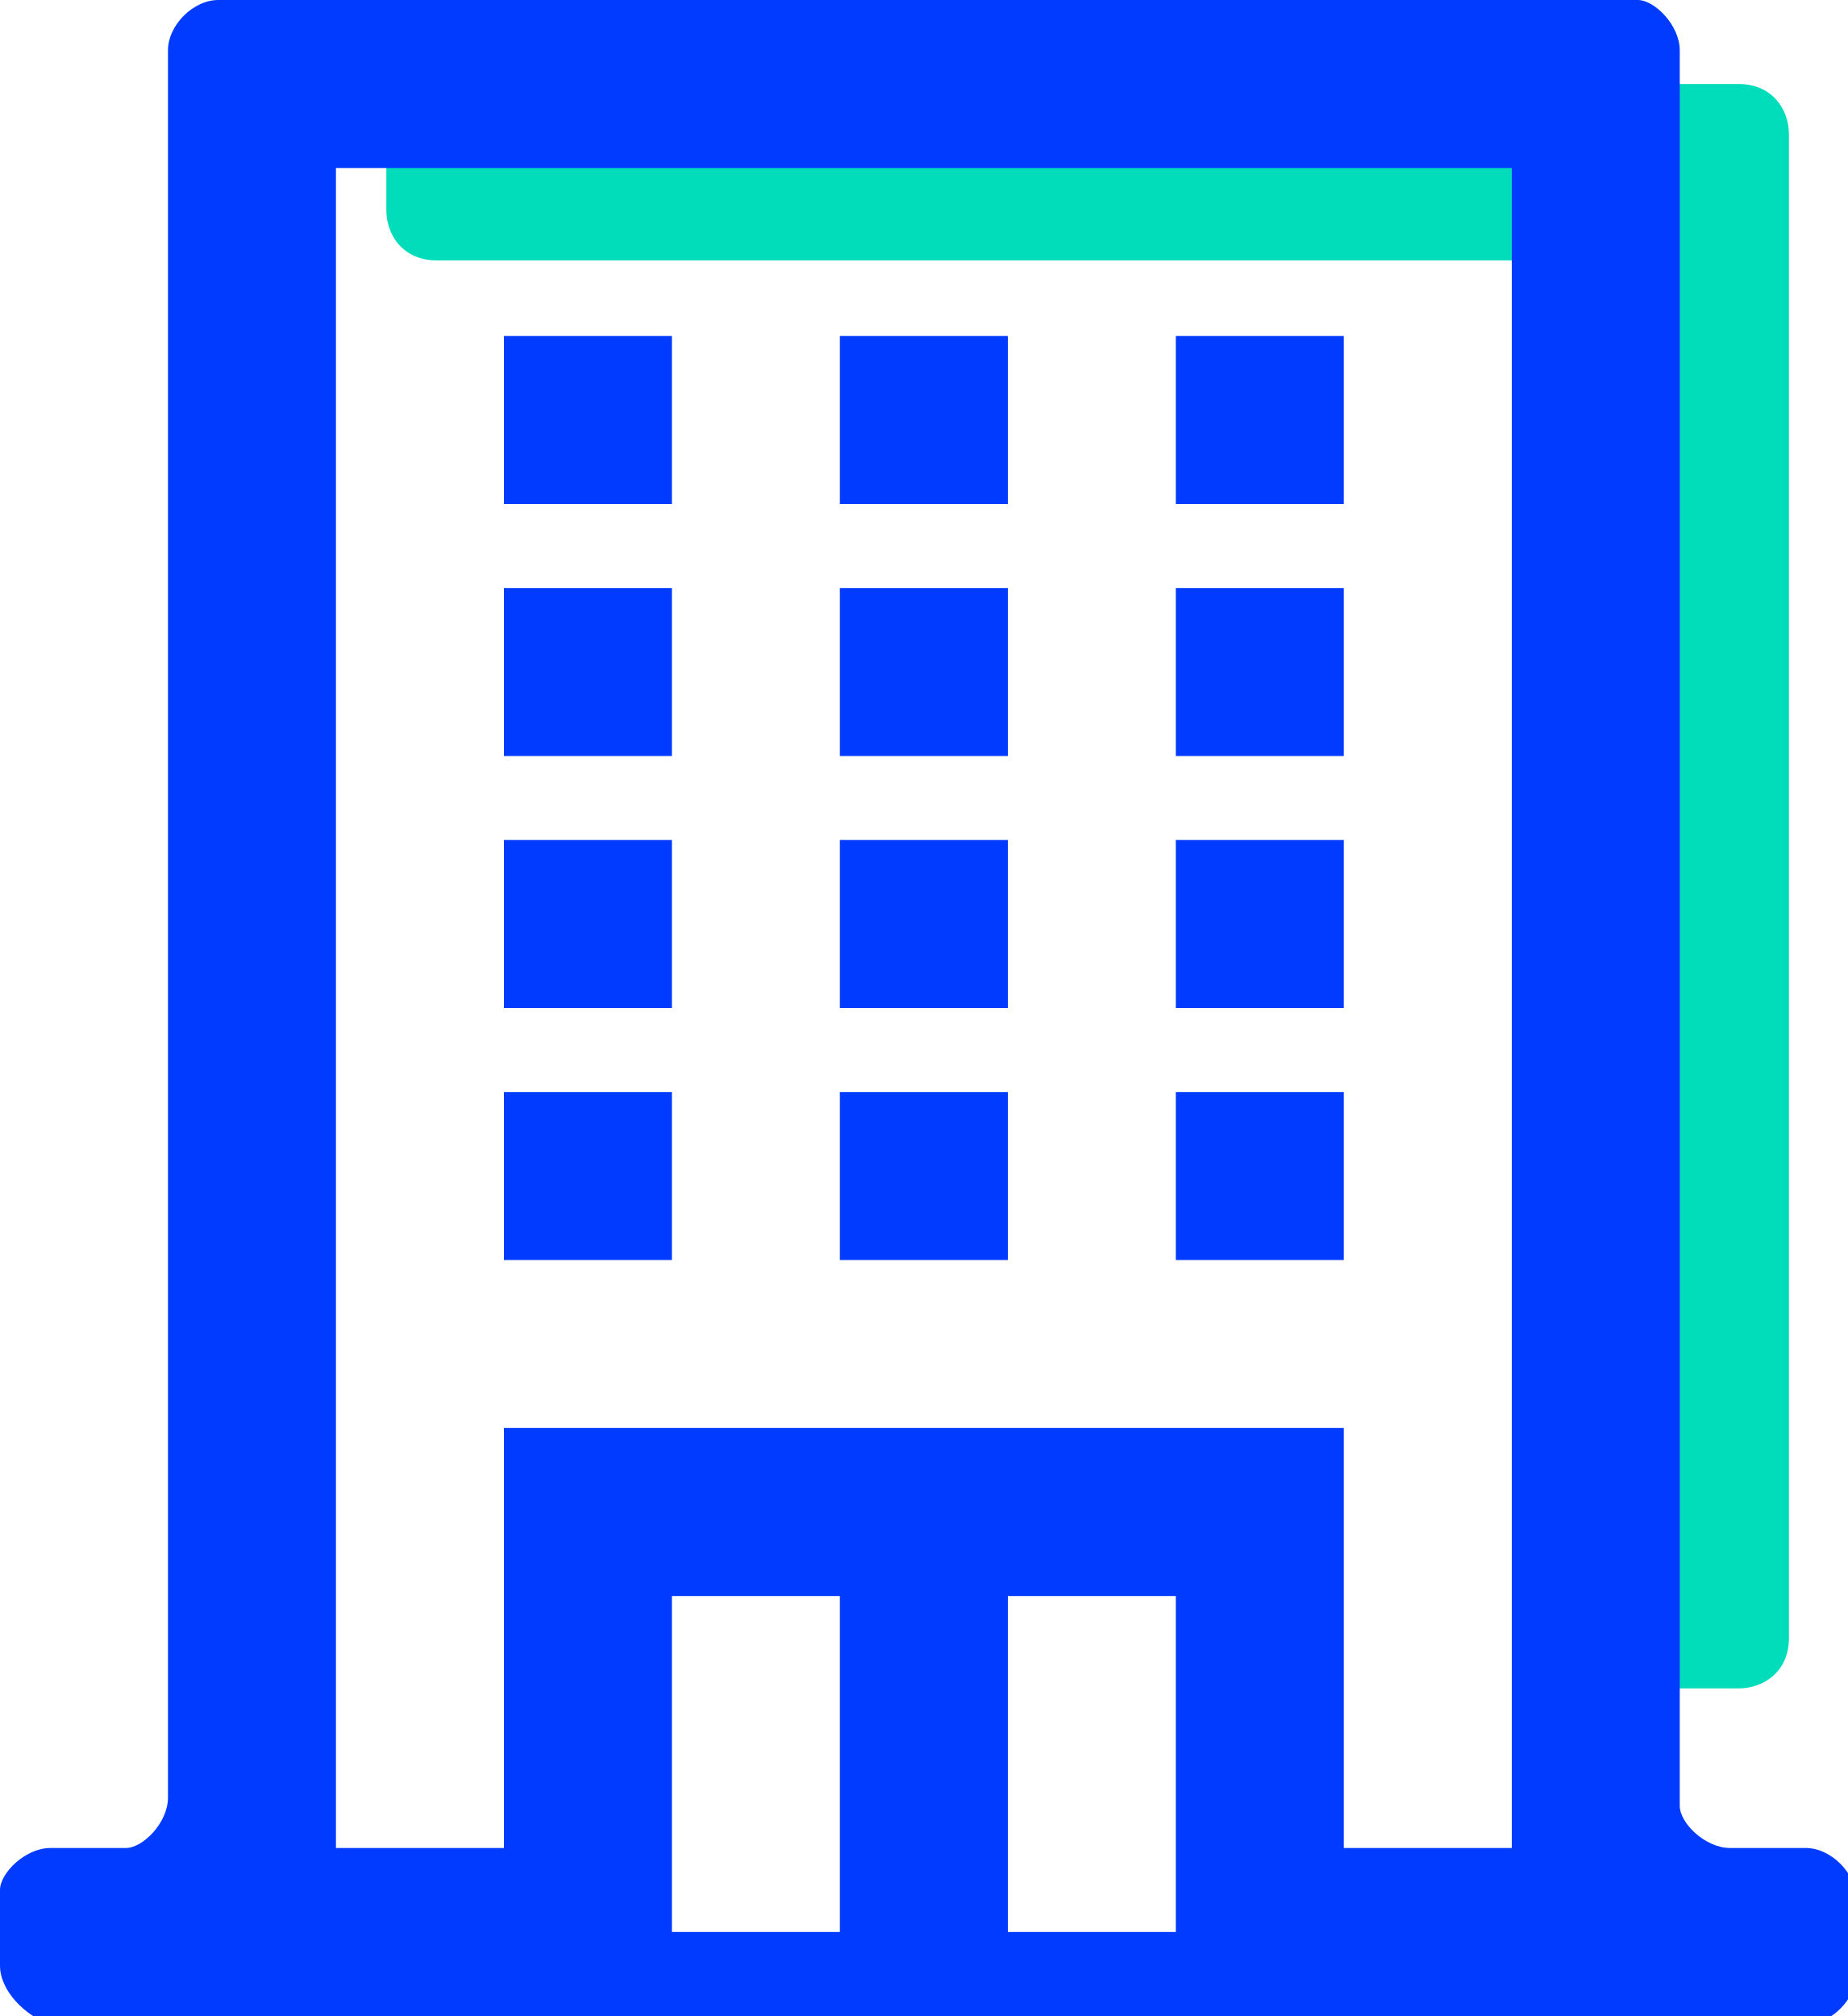
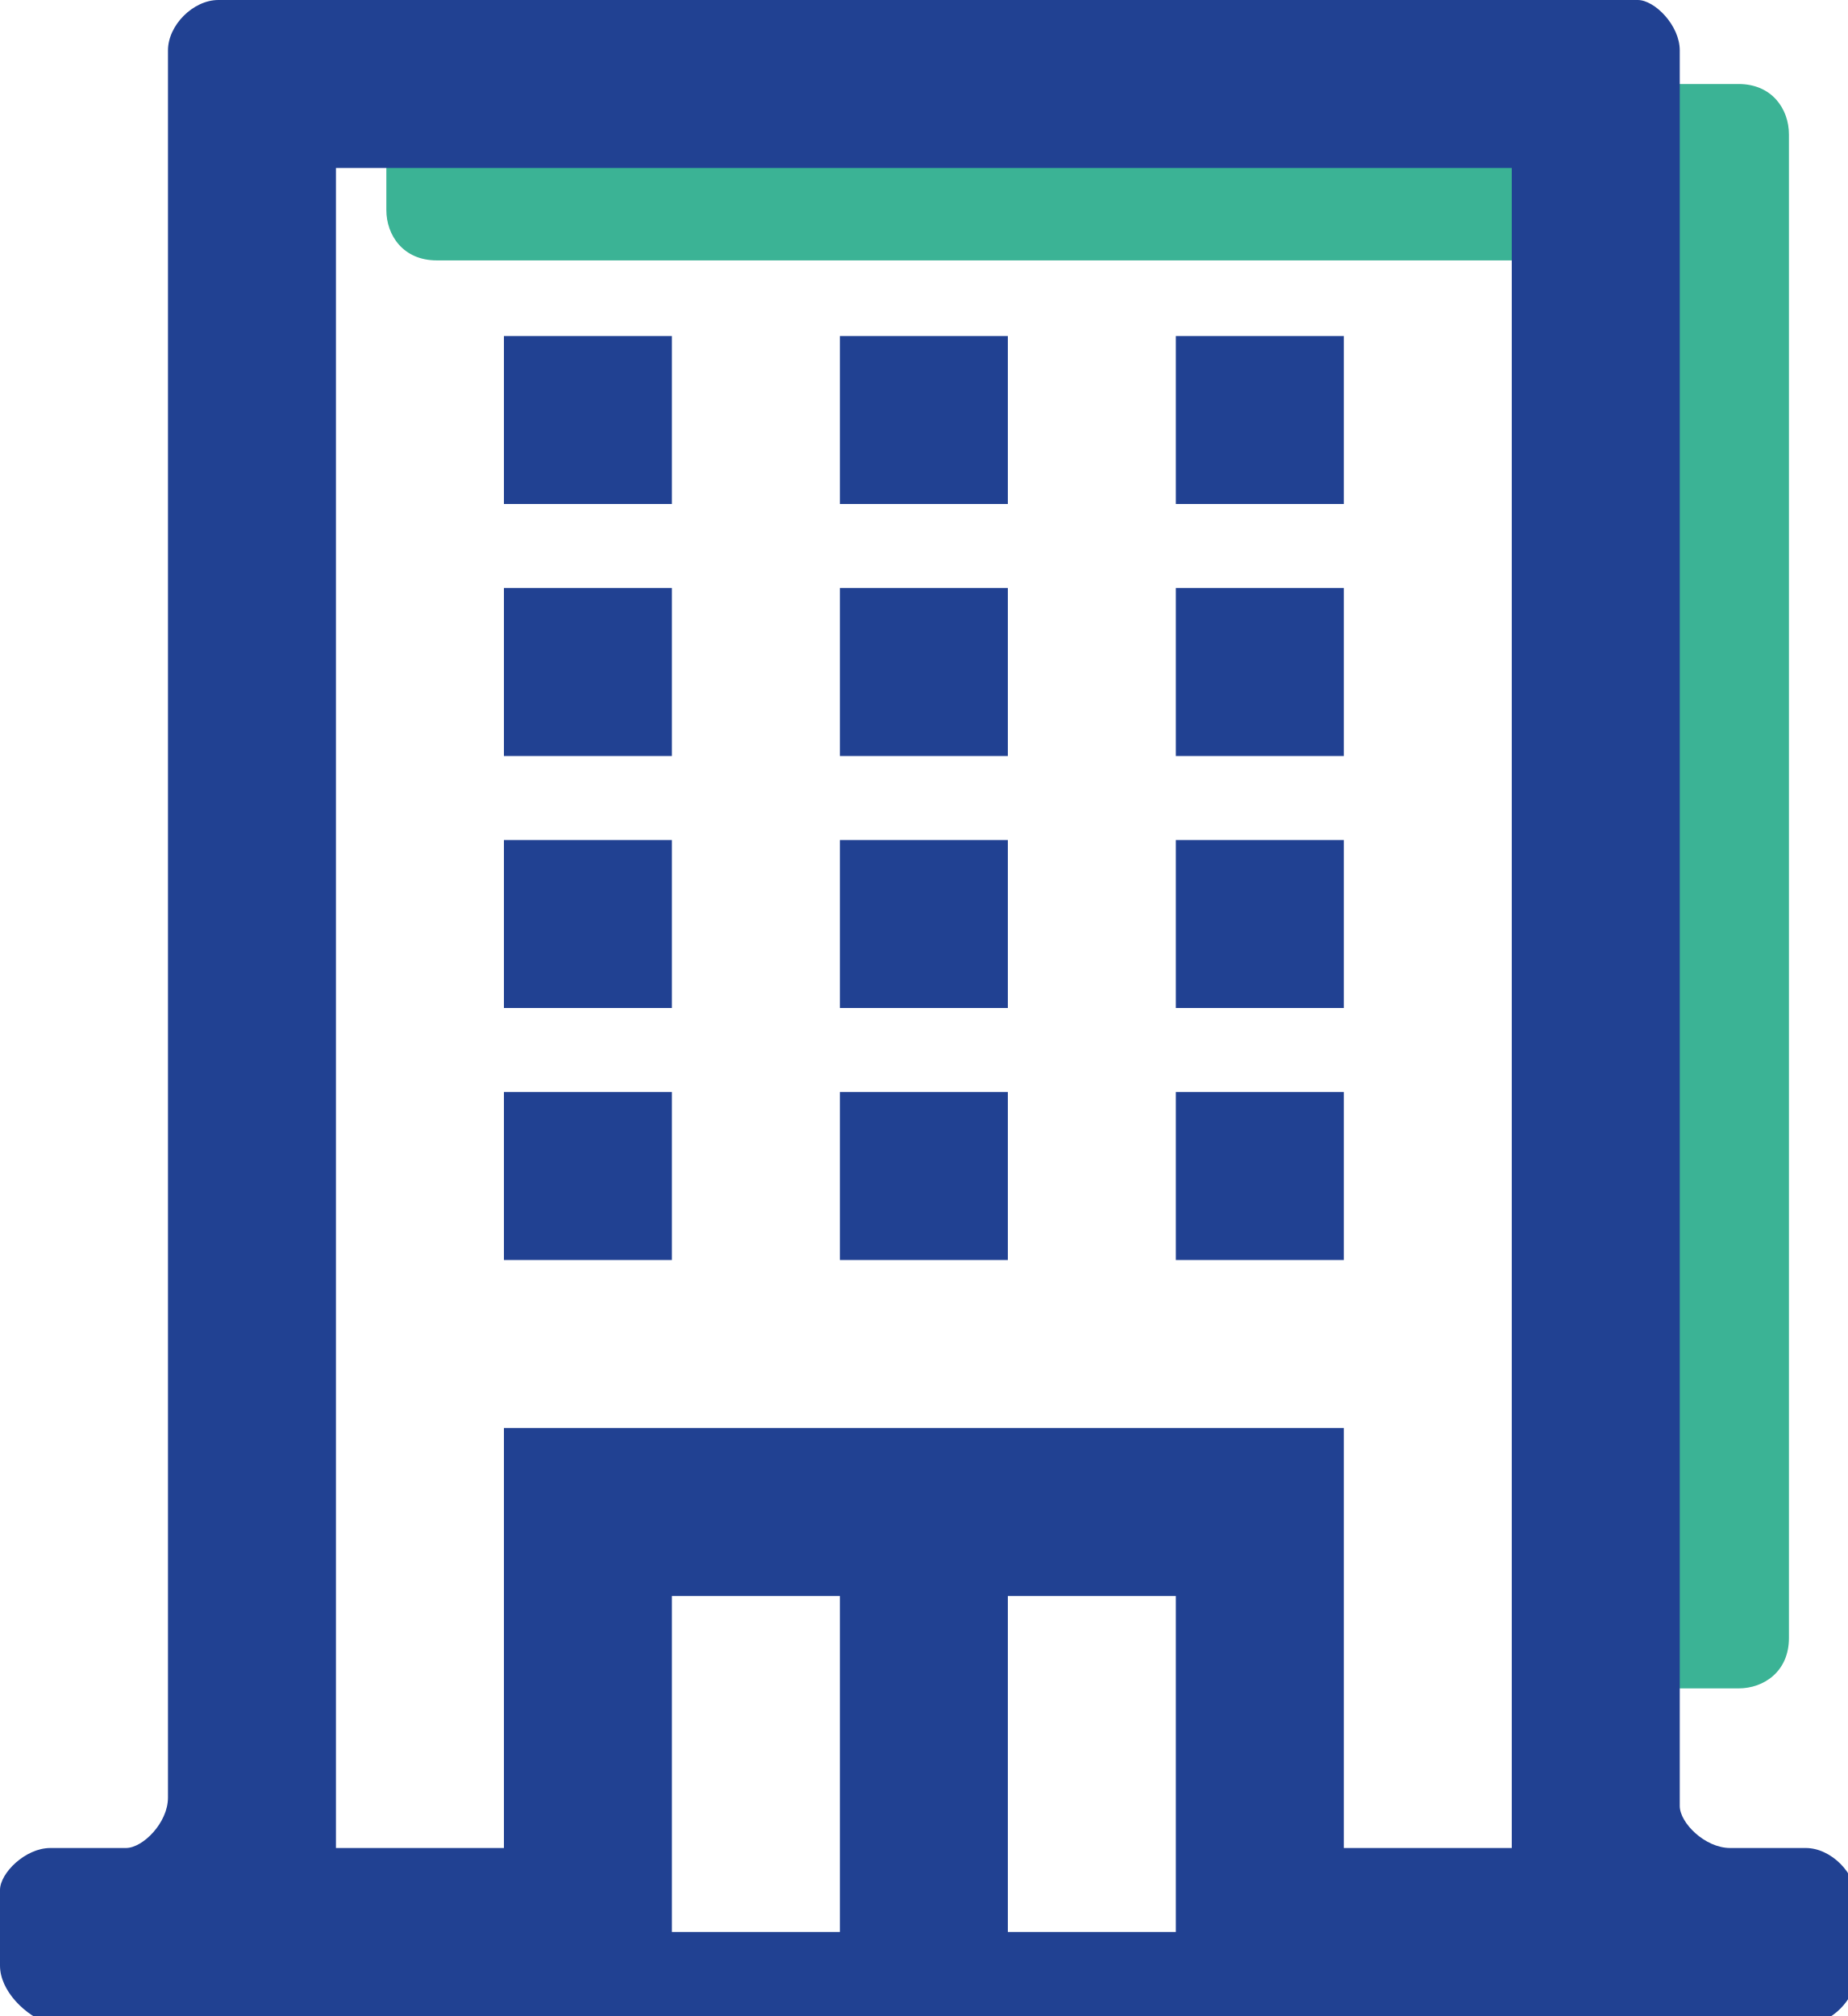
<svg xmlns="http://www.w3.org/2000/svg" viewBox="0 0 22 24">
  <g clip-rule="evenodd" fill-rule="evenodd">
-     <path d="M4.6 1.6v.9c0 .3.2.6.6.6h14v16.4c0 .3.2.6.6.6h.9c.3 0 .6-.2.6-.6V1.6c0-.3-.2-.6-.6-.6H5.1c-.3.1-.5.3-.5.6z" fill="#01ddbb" />
-     <path d="M20.6 22h.9c.3 0 .6.3.6.6v.9c0 .3-.3.6-.6.6H.6c-.3-.1-.6-.4-.6-.7v-.9c0-.2.3-.5.6-.5h.9c.2 0 .5-.3.5-.6V.6c0-.3.3-.6.6-.6h16.9c.2 0 .5.3.5.6v20.9c0 .2.3.5.6.5zM10 19H8v4h2zm4 0h-2v4h2zm4-17H4v20h2v-5h10v5h2zM6 13h2v2H6zm4 0h2v2h-2zm4 0h2v2h-2zm-8-3h2v2H6zm4 0h2v2h-2zm4 0h2v2h-2zM6 7h2v2H6zm4 0h2v2h-2zm4 0h2v2h-2zM6 4h2v2H6zm4 0h2v2h-2zm4 0h2v2h-2z" fill="#003bff" />
+     <path d="M4.6 1.6v.9c0 .3.2.6.6.6h14v16.4c0 .3.2.6.6.6h.9c.3 0 .6-.2.6-.6V1.6c0-.3-.2-.6-.6-.6H5.1c-.3.1-.5.3-.5.6z" fill="#3bb395" />
+     <path d="M20.6 22h.9c.3 0 .6.3.6.6v.9c0 .3-.3.6-.6.6H.6c-.3-.1-.6-.4-.6-.7v-.9c0-.2.3-.5.6-.5h.9c.2 0 .5-.3.5-.6V.6c0-.3.3-.6.6-.6h16.9c.2 0 .5.3.5.6v20.9c0 .2.3.5.6.5zM10 19H8v4h2zm4 0h-2v4h2zm4-17H4v20h2v-5h10v5h2zM6 13h2v2H6zm4 0h2v2h-2zm4 0h2v2h-2zm-8-3h2v2H6zm4 0h2v2h-2zm4 0h2v2h-2zM6 7h2v2H6zm4 0h2v2h-2zm4 0h2v2h-2zM6 4h2v2H6zm4 0h2v2h-2zm4 0h2v2h-2z" fill="#214192" />
  </g>
</svg>
